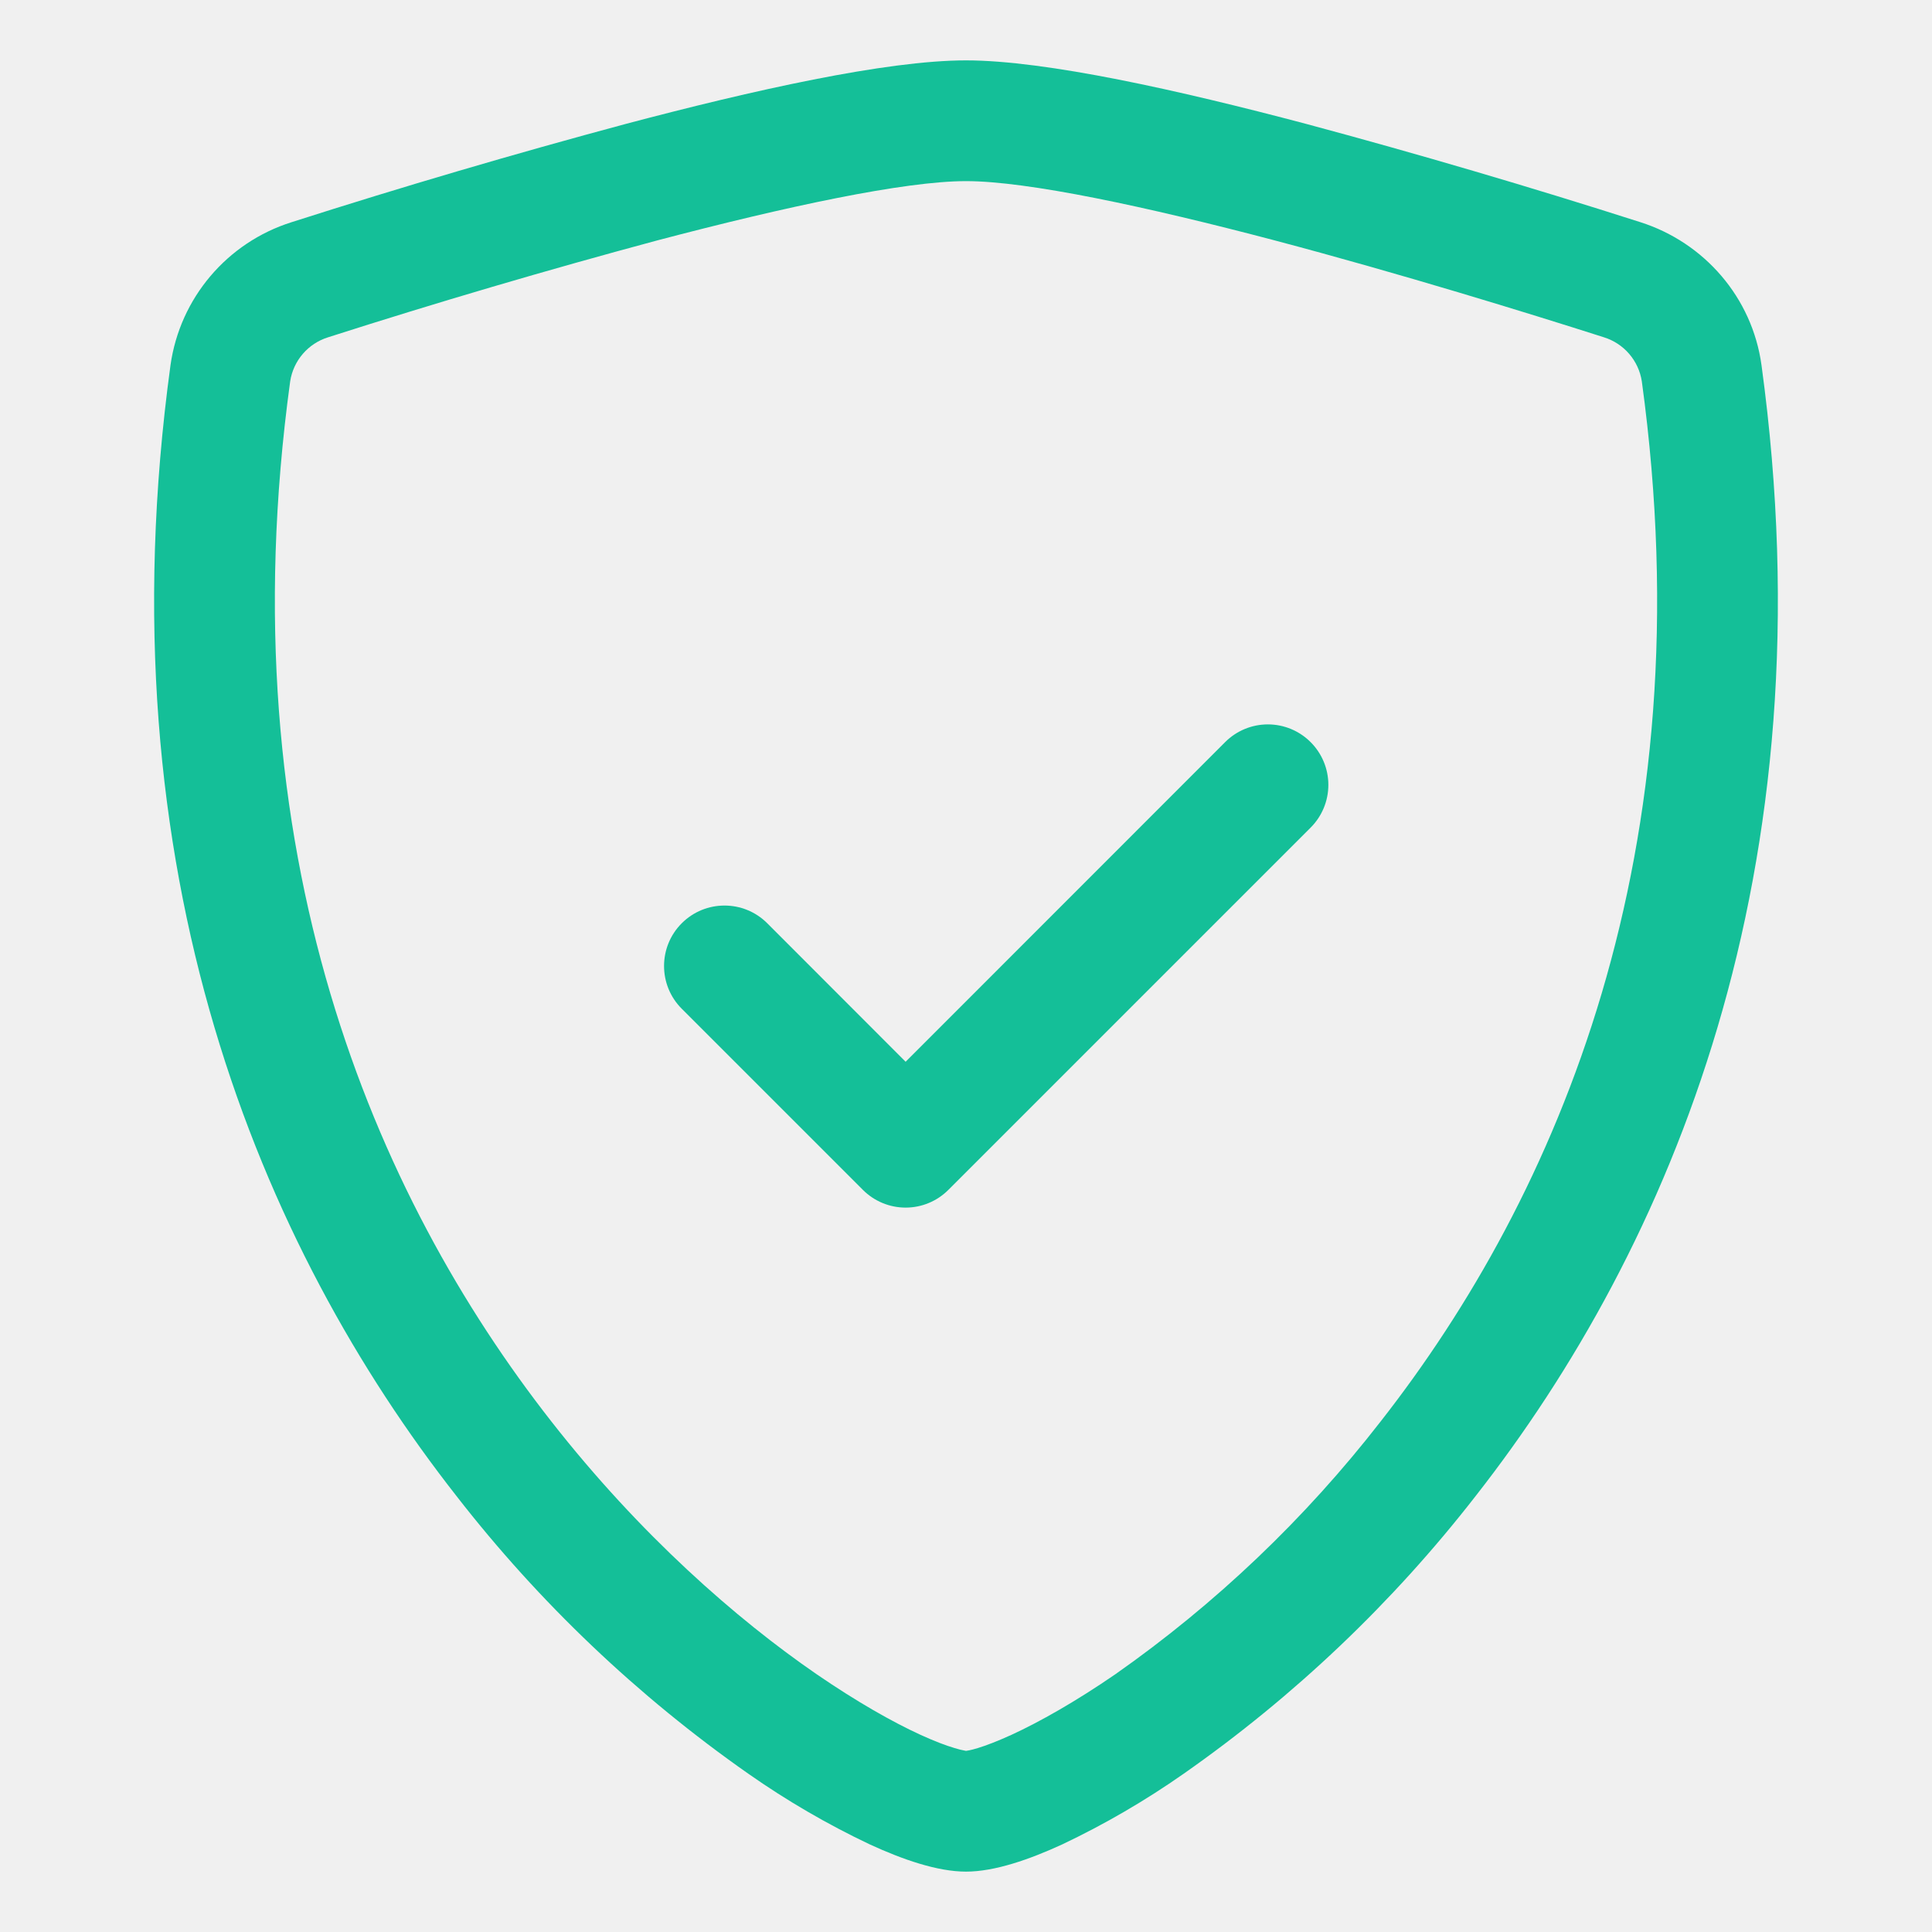
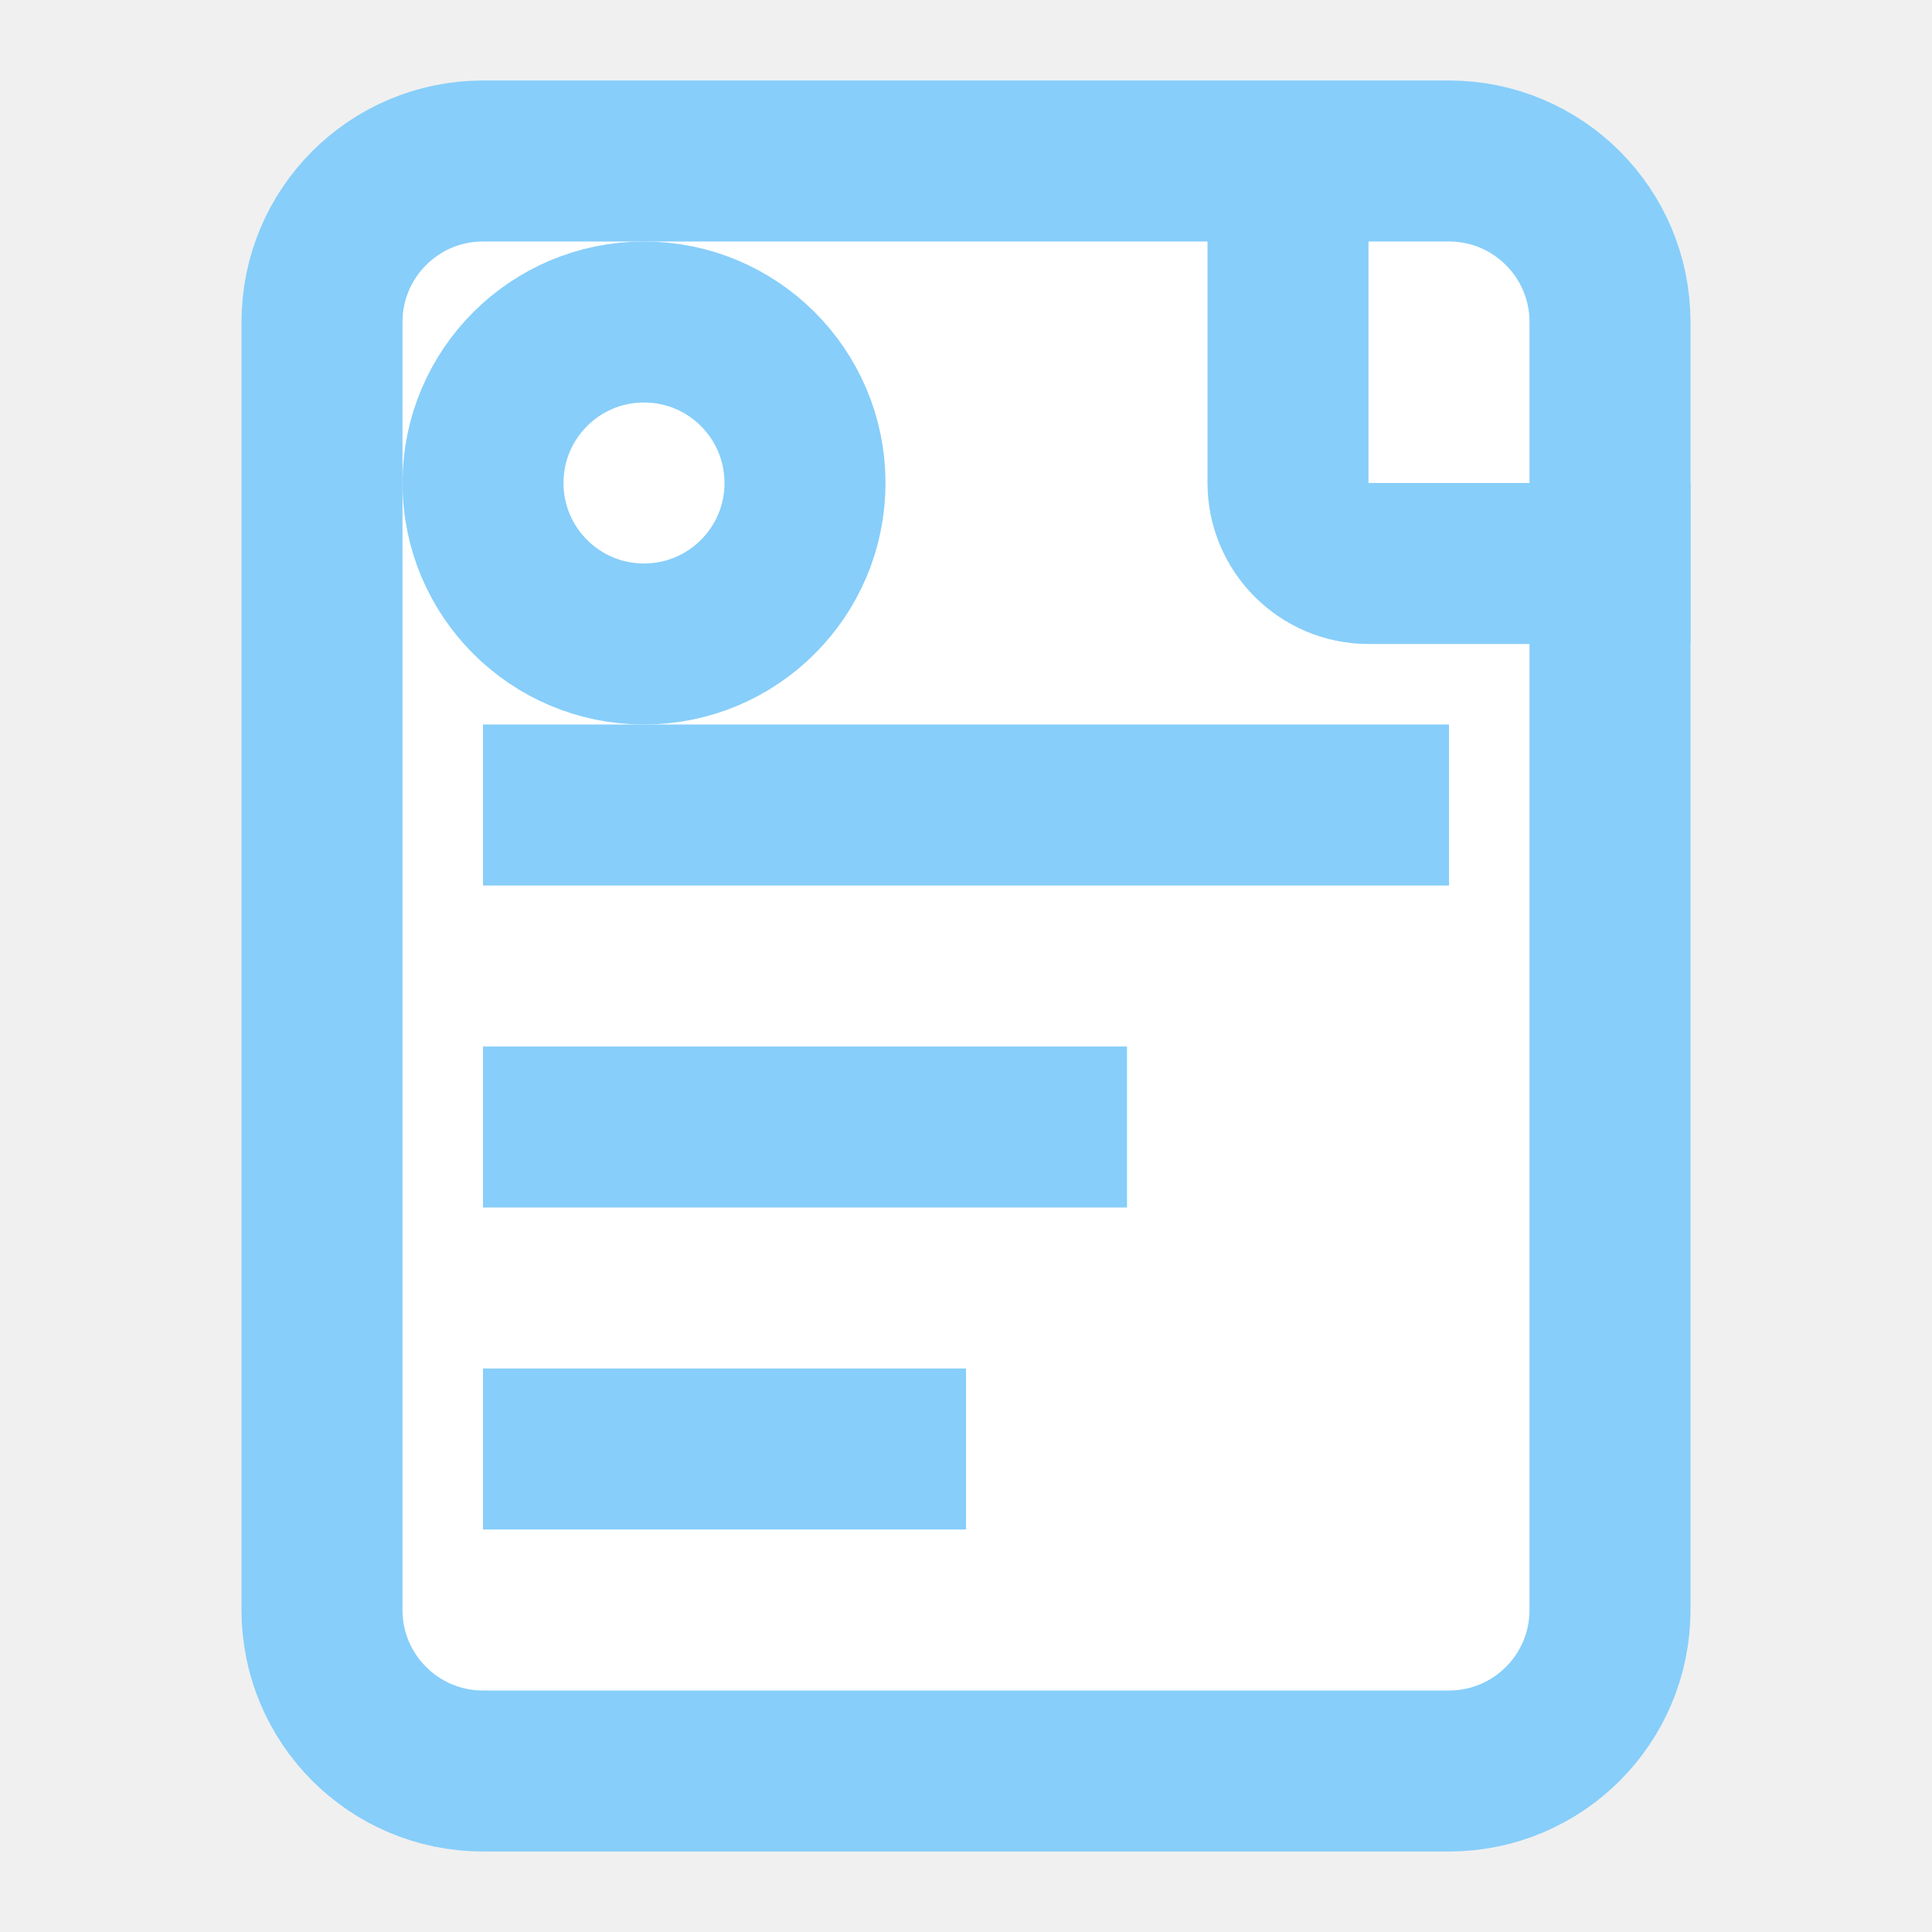
- <svg xmlns="http://www.w3.org/2000/svg" version="1.1" width="1em" height="1em">
-   <svg width="1em" height="1em" viewBox="0 0 16 16" class="bi bi-shield-check" fill="#14bf98">
-     <path fill-rule="evenodd" d="M5.443 1.991a60.17 60.17 0 0 0-2.725.802.454.454 0 0 0-.315.366C1.87 7.056 3.1 9.9 4.567 11.773c.736.94 1.533 1.636 2.197 2.093.333.228.626.394.857.5.116.053.21.089.282.11A.73.73 0 0 0 8 14.5c.007-.001.038-.005.097-.023.072-.022.166-.058.282-.111.23-.106.525-.272.857-.5a10.197 10.197 0 0 0 2.197-2.093C12.9 9.9 14.13 7.056 13.597 3.159a.454.454 0 0 0-.315-.366c-.626-.2-1.682-.526-2.725-.802C9.491 1.71 8.51 1.5 8 1.5c-.51 0-1.49.21-2.557.491zm-.256-.966C6.23.749 7.337.5 8 .5c.662 0 1.77.249 2.813.525a61.09 61.09 0 0 1 2.772.815c.528.168.926.623 1.003 1.184.573 4.197-.756 7.307-2.367 9.365a11.191 11.191 0 0 1-2.418 2.3 6.942 6.942 0 0 1-1.007.586c-.27.124-.558.225-.796.225s-.526-.101-.796-.225a6.908 6.908 0 0 1-1.007-.586 11.192 11.192 0 0 1-2.417-2.3C2.167 10.331.839 7.221 1.412 3.024A1.454 1.454 0 0 1 2.415 1.84a61.11 61.11 0 0 1 2.772-.815z" />
-     <path fill-rule="evenodd" d="M10.854 6.146a.5.5 0 0 1 0 .708l-3 3a.5.5 0 0 1-.708 0l-1.5-1.5a.5.5 0 1 1 .708-.708L7.5 8.793l2.646-2.647a.5.5 0 0 1 .708 0z" />
-   </svg>
-   <style>@media (prefers-color-scheme: light) { :root { filter: none; } }
- @media (prefers-color-scheme: dark) { :root { filter: contrast(0.833) brightness(1.7); } }
- </style>
+ <svg xmlns="http://www.w3.org/2000/svg" width="150" height="150" viewBox="0 0 24 24" fill="none">
+   <rect x="4" y="2" width="16" height="20" rx="2" ry="2" stroke="#87CEFA" stroke-width="2" fill="white" />
+   <path d="M16 2V6C16 6.55 16.45 7 17 7H21" fill="none" stroke="#87CEFA" stroke-width="2" />
+   <line x1="6" y1="10" x2="18" y2="10" stroke="#87CEFA" stroke-width="2" />
+   <line x1="6" y1="14" x2="14" y2="14" stroke="#87CEFA" stroke-width="2" />
+   <line x1="6" y1="18" x2="12" y2="18" stroke="#87CEFA" stroke-width="2" />
+   <circle cx="8" cy="6" r="2" stroke="#87CEFA" stroke-width="2" fill="white" />
</svg>
